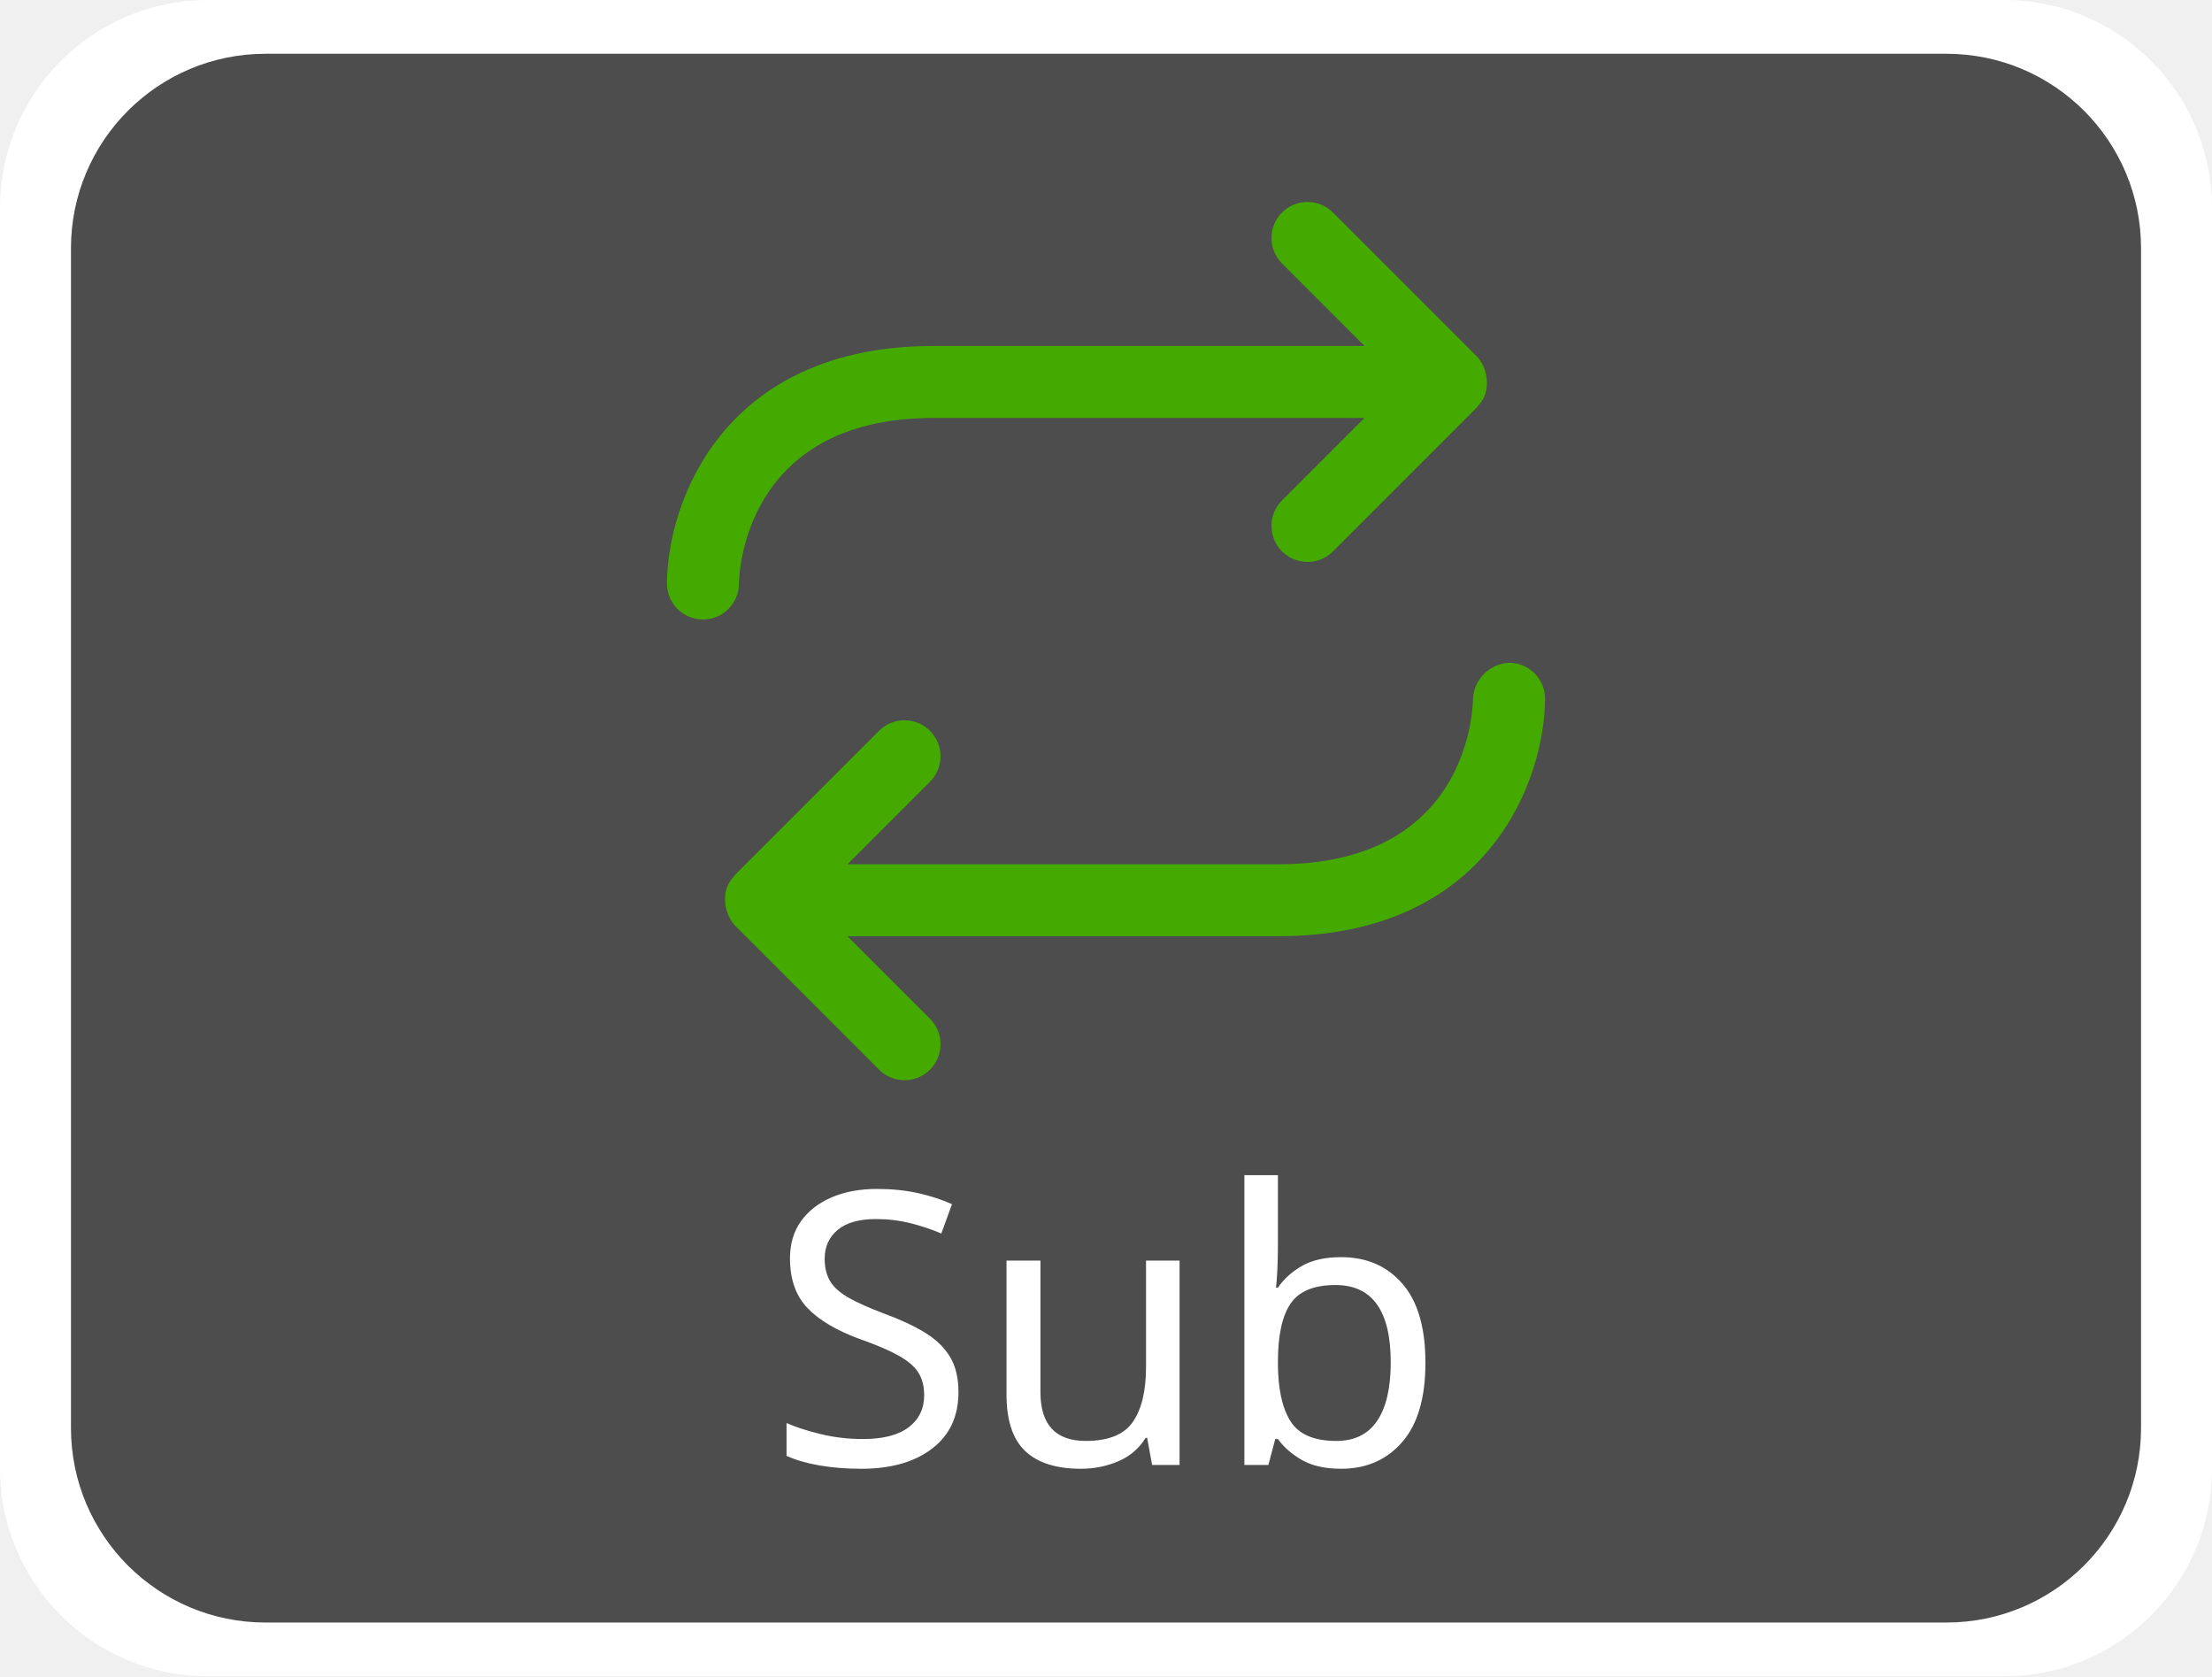
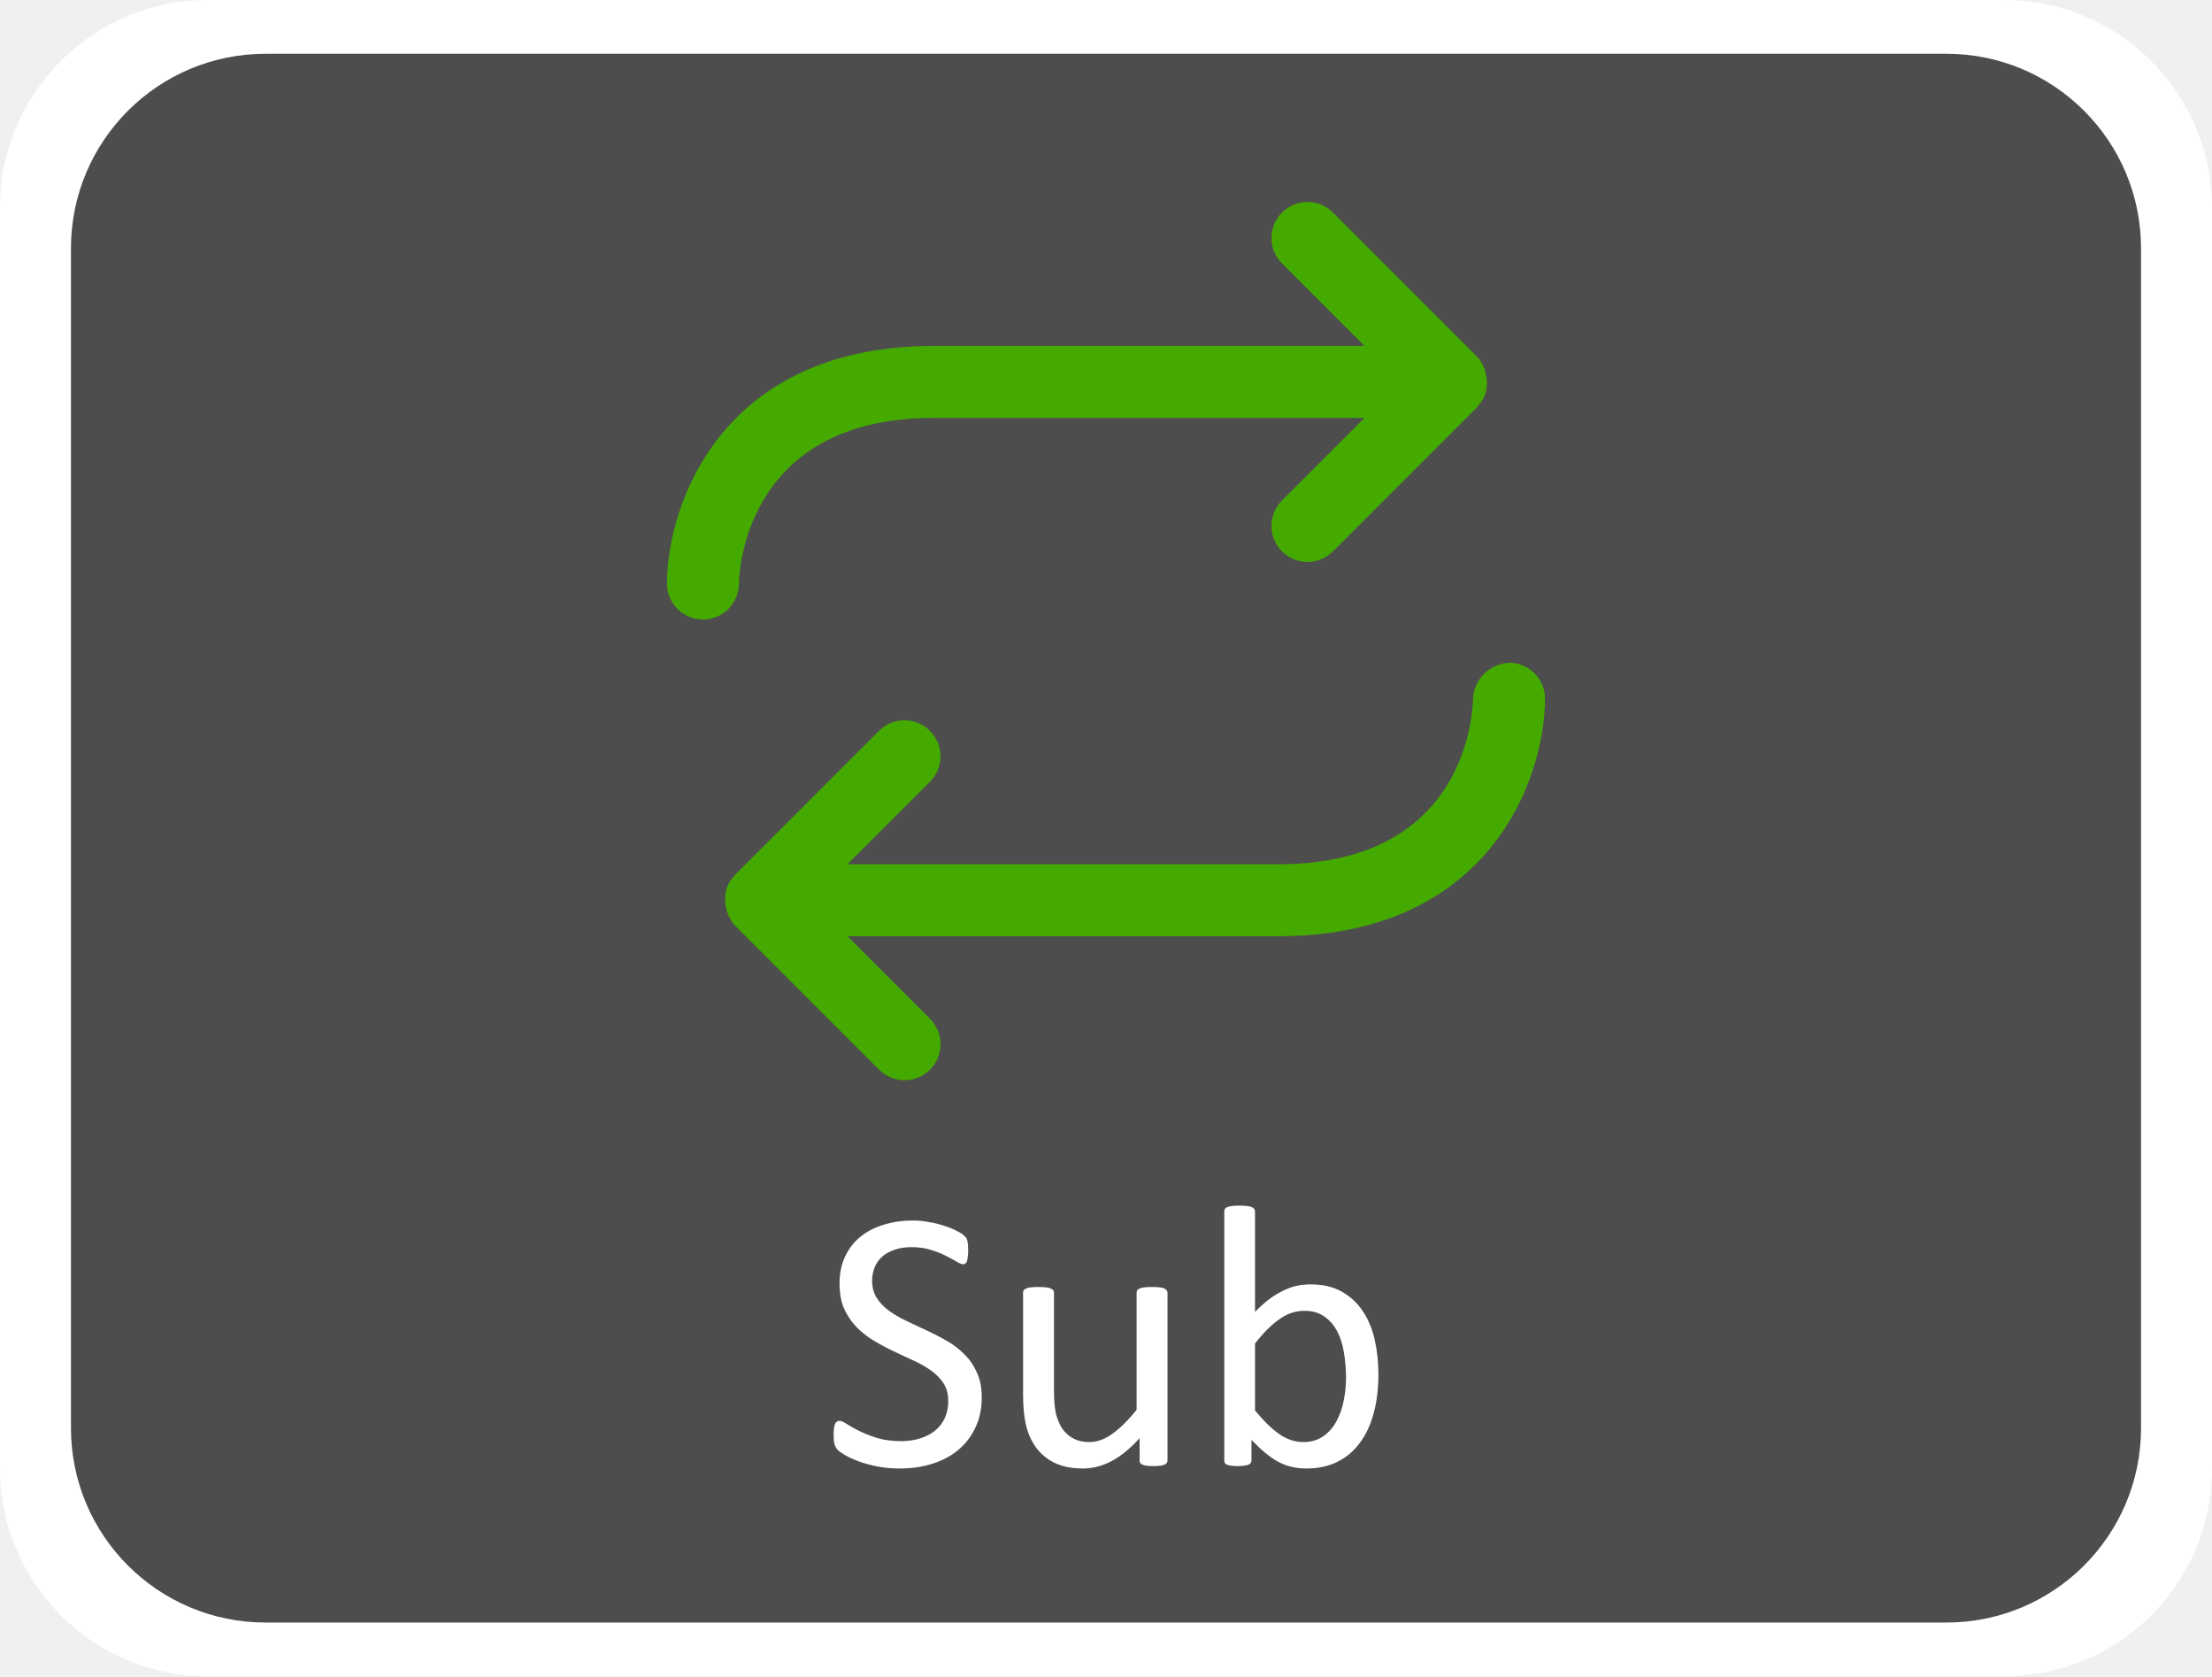
<svg xmlns="http://www.w3.org/2000/svg" width="923.627" height="699.817" viewBox="-102.4 -102.4 1418.691 1074.919" fill="#ff0000" class="icon" version="1.1" stroke="#ff0000" stroke-width="15.36" id="svg3" xml:space="preserve">
  <defs id="defs3" />
  <rect style="fill:#ffffff;stroke-width:0;stroke-dasharray:none" id="rect4-8" width="1418.691" height="1074.919" x="-102.4" y="-102.4" rx="133.32" />
  <rect style="fill:#4d4d4d;stroke-width:0;stroke-dasharray:none" id="rect4" width="1327.669" height="1005.952" x="-56.889" y="-67.917" rx="124.767" />
-   <text xml:space="preserve" style="font-size:15.281px;text-align:start;writing-mode:lr-tb;direction:ltr;text-anchor:start;fill:#1a1a1a;stroke-width:0;stroke-dasharray:none" x="389.593" y="836.999" id="text5">
-     <tspan id="tspan5" style="font-style:normal;font-variant:normal;font-weight:normal;font-stretch:normal;font-size:244.491px;font-family:Sans;-inkscape-font-specification:'Sans, Normal';font-variant-ligatures:normal;font-variant-caps:normal;font-variant-numeric:normal;font-variant-east-asian:normal;fill:#ffffff;stroke-width:0" x="389.593" y="836.999">Sub</tspan>
-   </text>
+   <path style="font-size:244.491px;font-family:Calibri;-inkscape-font-specification:Calibri;fill:#ffffff;stroke-width:0" d="m 527.259,793.664 q 0,10.864 -4.059,19.34 -3.94,8.476 -11.102,14.445 -7.043,5.85 -16.713,8.834 -9.55,2.985 -20.653,2.985 -7.76,0 -14.445,-1.313 -6.566,-1.313 -11.819,-3.223 -5.133,-1.91 -8.715,-3.94 -3.462,-2.029 -4.895,-3.462 -1.313,-1.433 -2.029,-3.581 -0.597,-2.268 -0.597,-5.969 0,-2.626 0.239,-4.298 0.239,-1.791 0.716,-2.865 0.478,-1.074 1.194,-1.433 0.716,-0.478 1.671,-0.478 1.671,0 4.656,2.029 3.104,2.029 7.879,4.417 4.775,2.388 11.461,4.536 6.805,2.029 15.639,2.029 6.685,0 12.177,-1.791 5.611,-1.791 9.55,-5.014 4.059,-3.343 6.208,-8.118 2.149,-4.775 2.149,-10.864 0,-6.566 -2.985,-11.222 -2.985,-4.656 -7.879,-8.118 -4.895,-3.581 -11.222,-6.447 -6.208,-2.985 -12.774,-5.969 -6.566,-3.104 -12.774,-6.805 -6.208,-3.701 -11.102,-8.715 -4.895,-5.014 -7.998,-11.699 -2.985,-6.805 -2.985,-16.236 0,-9.67 3.462,-17.191 3.581,-7.64 9.789,-12.774 6.327,-5.133 14.923,-7.76 8.715,-2.746 18.743,-2.746 5.133,0 10.267,0.955 5.253,0.836 9.789,2.388 4.656,1.433 8.237,3.343 3.581,1.791 4.656,2.985 1.194,1.074 1.552,1.791 0.358,0.597 0.597,1.671 0.239,0.955 0.358,2.388 0.119,1.433 0.119,3.701 0,2.149 -0.239,3.82 -0.119,1.671 -0.478,2.865 -0.358,1.074 -1.074,1.671 -0.597,0.478 -1.433,0.478 -1.313,0 -4.178,-1.671 -2.746,-1.671 -6.805,-3.701 -4.059,-2.149 -9.67,-3.82 -5.492,-1.791 -12.416,-1.791 -6.447,0 -11.222,1.791 -4.775,1.671 -7.879,4.536 -3.104,2.865 -4.656,6.805 -1.552,3.94 -1.552,8.357 0,6.447 2.985,11.102 2.985,4.656 7.879,8.237 5.014,3.581 11.341,6.566 6.327,2.985 12.893,6.088 6.566,2.985 12.893,6.685 6.327,3.581 11.222,8.595 5.014,4.895 7.998,11.699 3.104,6.685 3.104,15.878 z m 119.142,40.351 q 0,0.955 -0.478,1.671 -0.358,0.597 -1.433,1.074 -1.074,0.478 -2.865,0.716 -1.671,0.239 -4.178,0.239 -2.746,0 -4.536,-0.239 -1.671,-0.239 -2.746,-0.716 -0.955,-0.478 -1.313,-1.074 -0.358,-0.716 -0.358,-1.671 v -14.206 q -9.192,10.147 -18.146,14.803 -8.954,4.656 -18.146,4.656 -10.744,0 -18.146,-3.581 -7.282,-3.581 -11.819,-9.67 -4.536,-6.208 -6.566,-14.326 -1.91,-8.237 -1.91,-19.937 v -65.182 q 0,-0.955 0.358,-1.552 0.478,-0.716 1.671,-1.194 1.194,-0.597 3.104,-0.716 1.91,-0.239 4.775,-0.239 2.865,0 4.775,0.239 1.91,0.119 2.985,0.716 1.194,0.478 1.671,1.194 0.478,0.597 0.478,1.552 v 62.555 q 0,9.431 1.313,15.161 1.433,5.611 4.178,9.67 2.865,3.94 7.163,6.208 4.298,2.149 10.028,2.149 7.402,0 14.684,-5.253 7.402,-5.253 15.639,-15.4 v -75.09 q 0,-0.955 0.358,-1.552 0.478,-0.716 1.671,-1.194 1.194,-0.597 2.985,-0.716 1.91,-0.239 4.895,-0.239 2.865,0 4.775,0.239 1.91,0.119 2.985,0.716 1.074,0.478 1.552,1.194 0.597,0.597 0.597,1.552 z m 135.258,-55.154 q 0,13.967 -3.104,25.189 -2.985,11.102 -8.954,18.981 -5.85,7.879 -14.445,12.057 -8.595,4.178 -19.698,4.178 -5.133,0 -9.55,-1.074 -4.298,-0.955 -8.476,-3.223 -4.178,-2.268 -8.357,-5.73 -4.178,-3.462 -8.834,-8.357 v 13.132 q 0,0.955 -0.478,1.671 -0.478,0.716 -1.552,1.194 -1.074,0.358 -2.746,0.597 -1.552,0.239 -4.059,0.239 -2.388,0 -4.059,-0.239 -1.671,-0.239 -2.746,-0.597 -1.074,-0.478 -1.433,-1.194 -0.358,-0.716 -0.358,-1.671 V 674.522 q 0,-0.955 0.358,-1.671 0.478,-0.716 1.552,-1.194 1.194,-0.478 3.104,-0.716 1.91,-0.239 4.775,-0.239 2.985,0 4.895,0.239 1.91,0.239 2.985,0.716 1.074,0.478 1.552,1.194 0.478,0.716 0.478,1.671 v 64.346 q 4.775,-4.895 9.192,-8.237 4.536,-3.343 8.834,-5.372 4.298,-2.149 8.595,-3.104 4.298,-0.955 9.073,-0.955 11.699,0 19.937,4.656 8.357,4.656 13.49,12.535 5.253,7.76 7.64,18.265 2.388,10.505 2.388,22.205 z m -20.772,2.268 q 0,-8.237 -1.313,-15.997 -1.194,-7.76 -4.298,-13.729 -3.104,-5.969 -8.237,-9.55 -5.133,-3.701 -12.774,-3.701 -3.82,0 -7.521,1.074 -3.701,1.074 -7.521,3.581 -3.82,2.507 -7.998,6.447 -4.059,3.94 -8.715,9.909 v 42.858 q 8.118,9.909 15.519,15.161 7.402,5.133 15.4,5.133 7.402,0 12.654,-3.581 5.253,-3.581 8.476,-9.431 3.343,-5.969 4.775,-13.251 1.552,-7.402 1.552,-14.923 z" id="text5" aria-label="Sub" />
  <g style="fill:#44aa00;stroke:none;stroke-width:0;stroke-dasharray:none;stroke-opacity:1" id="g7" transform="matrix(18.46314,0,0,18.46314,311.5169,13.28424)">
    <path d="M 3.25,14.008 C 3.252,13.774 3.363,8.254 10,8.25 h 14.981 l -2.866,2.866 c -0.226,0.226 -0.366,0.539 -0.366,0.884 0,0.691 0.56,1.251 1.251,1.251 0.346,0 0.658,-0.14 0.885,-0.367 v 0 l 5,-5 C 28.897,7.872 28.901,7.855 28.912,7.843 29.011,7.74 29.092,7.62 29.151,7.487 L 29.154,7.479 V 7.476 c 0.051,-0.13 0.08,-0.28 0.08,-0.438 0,-0.071 -0.006,-0.14 -0.017,-0.208 l 0.001,0.007 C 29.21,6.778 29.2,6.727 29.187,6.677 l 0.002,0.009 C 29.137,6.463 29.031,6.27 28.884,6.115 l 0.001,10e-4 -5,-5 C 23.659,0.889 23.346,0.749 23,0.749 c -0.691,0 -1.251,0.56 -1.251,1.251 0,0.345 0.14,0.658 0.366,0.884 v 0 L 24.982,5.75 H 9.999 c -7.274,0.005 -9.23,5.394 -9.249,8.242 0,0.002 0,0.005 0,0.008 0,0.688 0.555,1.246 1.242,1.25 H 2 c 0.687,0 1.245,-0.555 1.25,-1.242 z m 26.764,2.745 c -0.676,0.027 -1.22,0.559 -1.263,1.229 v 0.004 c -0.01,0.589 -0.283,5.761 -6.75,5.765 H 7.02 l 2.865,-2.865 c 0.227,-0.226 0.367,-0.539 0.367,-0.885 0,-0.691 -0.56,-1.251 -1.251,-1.251 -0.345,0 -0.658,0.14 -0.884,0.366 v 0 l -5,5 C 3.105,24.128 3.101,24.145 3.09,24.157 2.99,24.26 2.908,24.381 2.849,24.514 l -0.003,0.008 v 0.003 c -0.038,0.093 -0.065,0.2 -0.073,0.312 v 0.004 c -0.003,0.033 -0.004,0.072 -0.004,0.11 0,0.075 0.005,0.149 0.016,0.221 L 2.784,25.164 c 0.039,0.28 0.159,0.527 0.335,0.722 l -0.001,-10e-4 5,5 c 0.226,0.226 0.539,0.366 0.884,0.366 0.691,0 1.251,-0.56 1.251,-1.251 0,-0.346 -0.14,-0.658 -0.367,-0.885 L 7.02,26.25 h 14.982 c 7.275,-0.006 9.232,-5.395 9.25,-8.242 0,-0.002 0,-0.005 0,-0.007 0,-0.685 -0.552,-1.241 -1.236,-1.248 h -10e-4 z" id="path1-2" style="fill:#44aa00;stroke:none;stroke-width:0;stroke-dasharray:none;stroke-opacity:1" />
  </g>
</svg>
